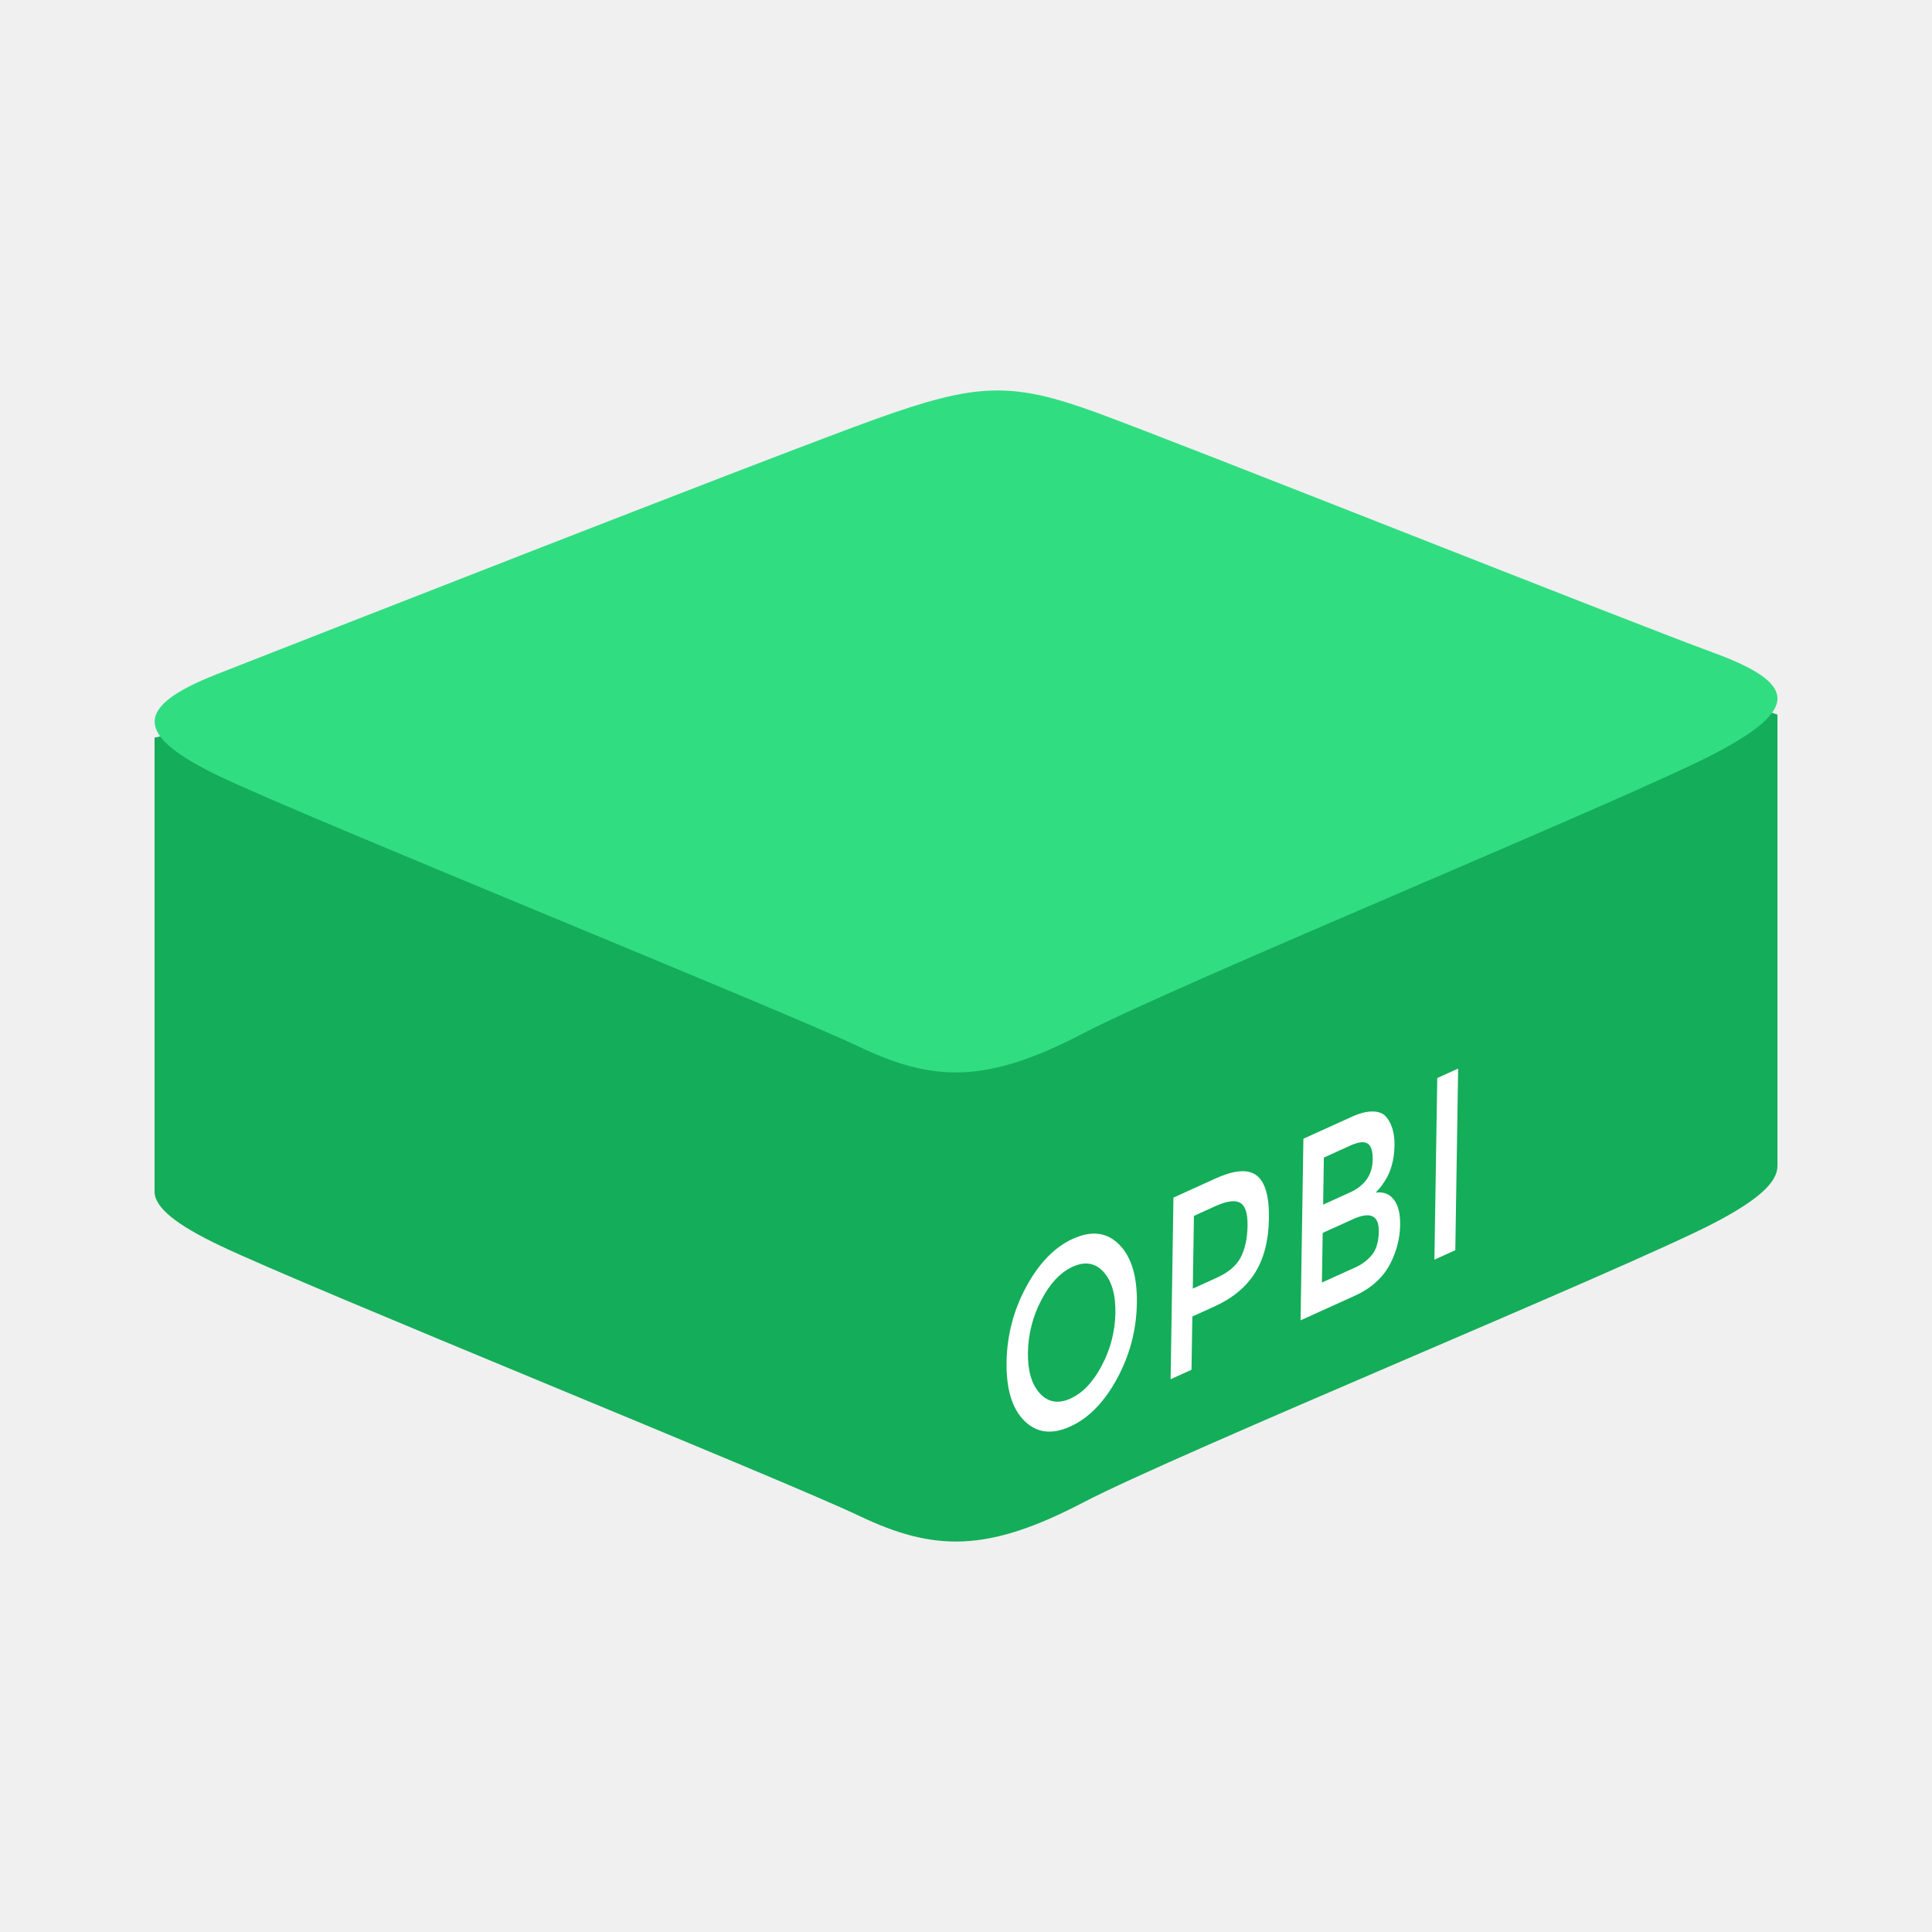
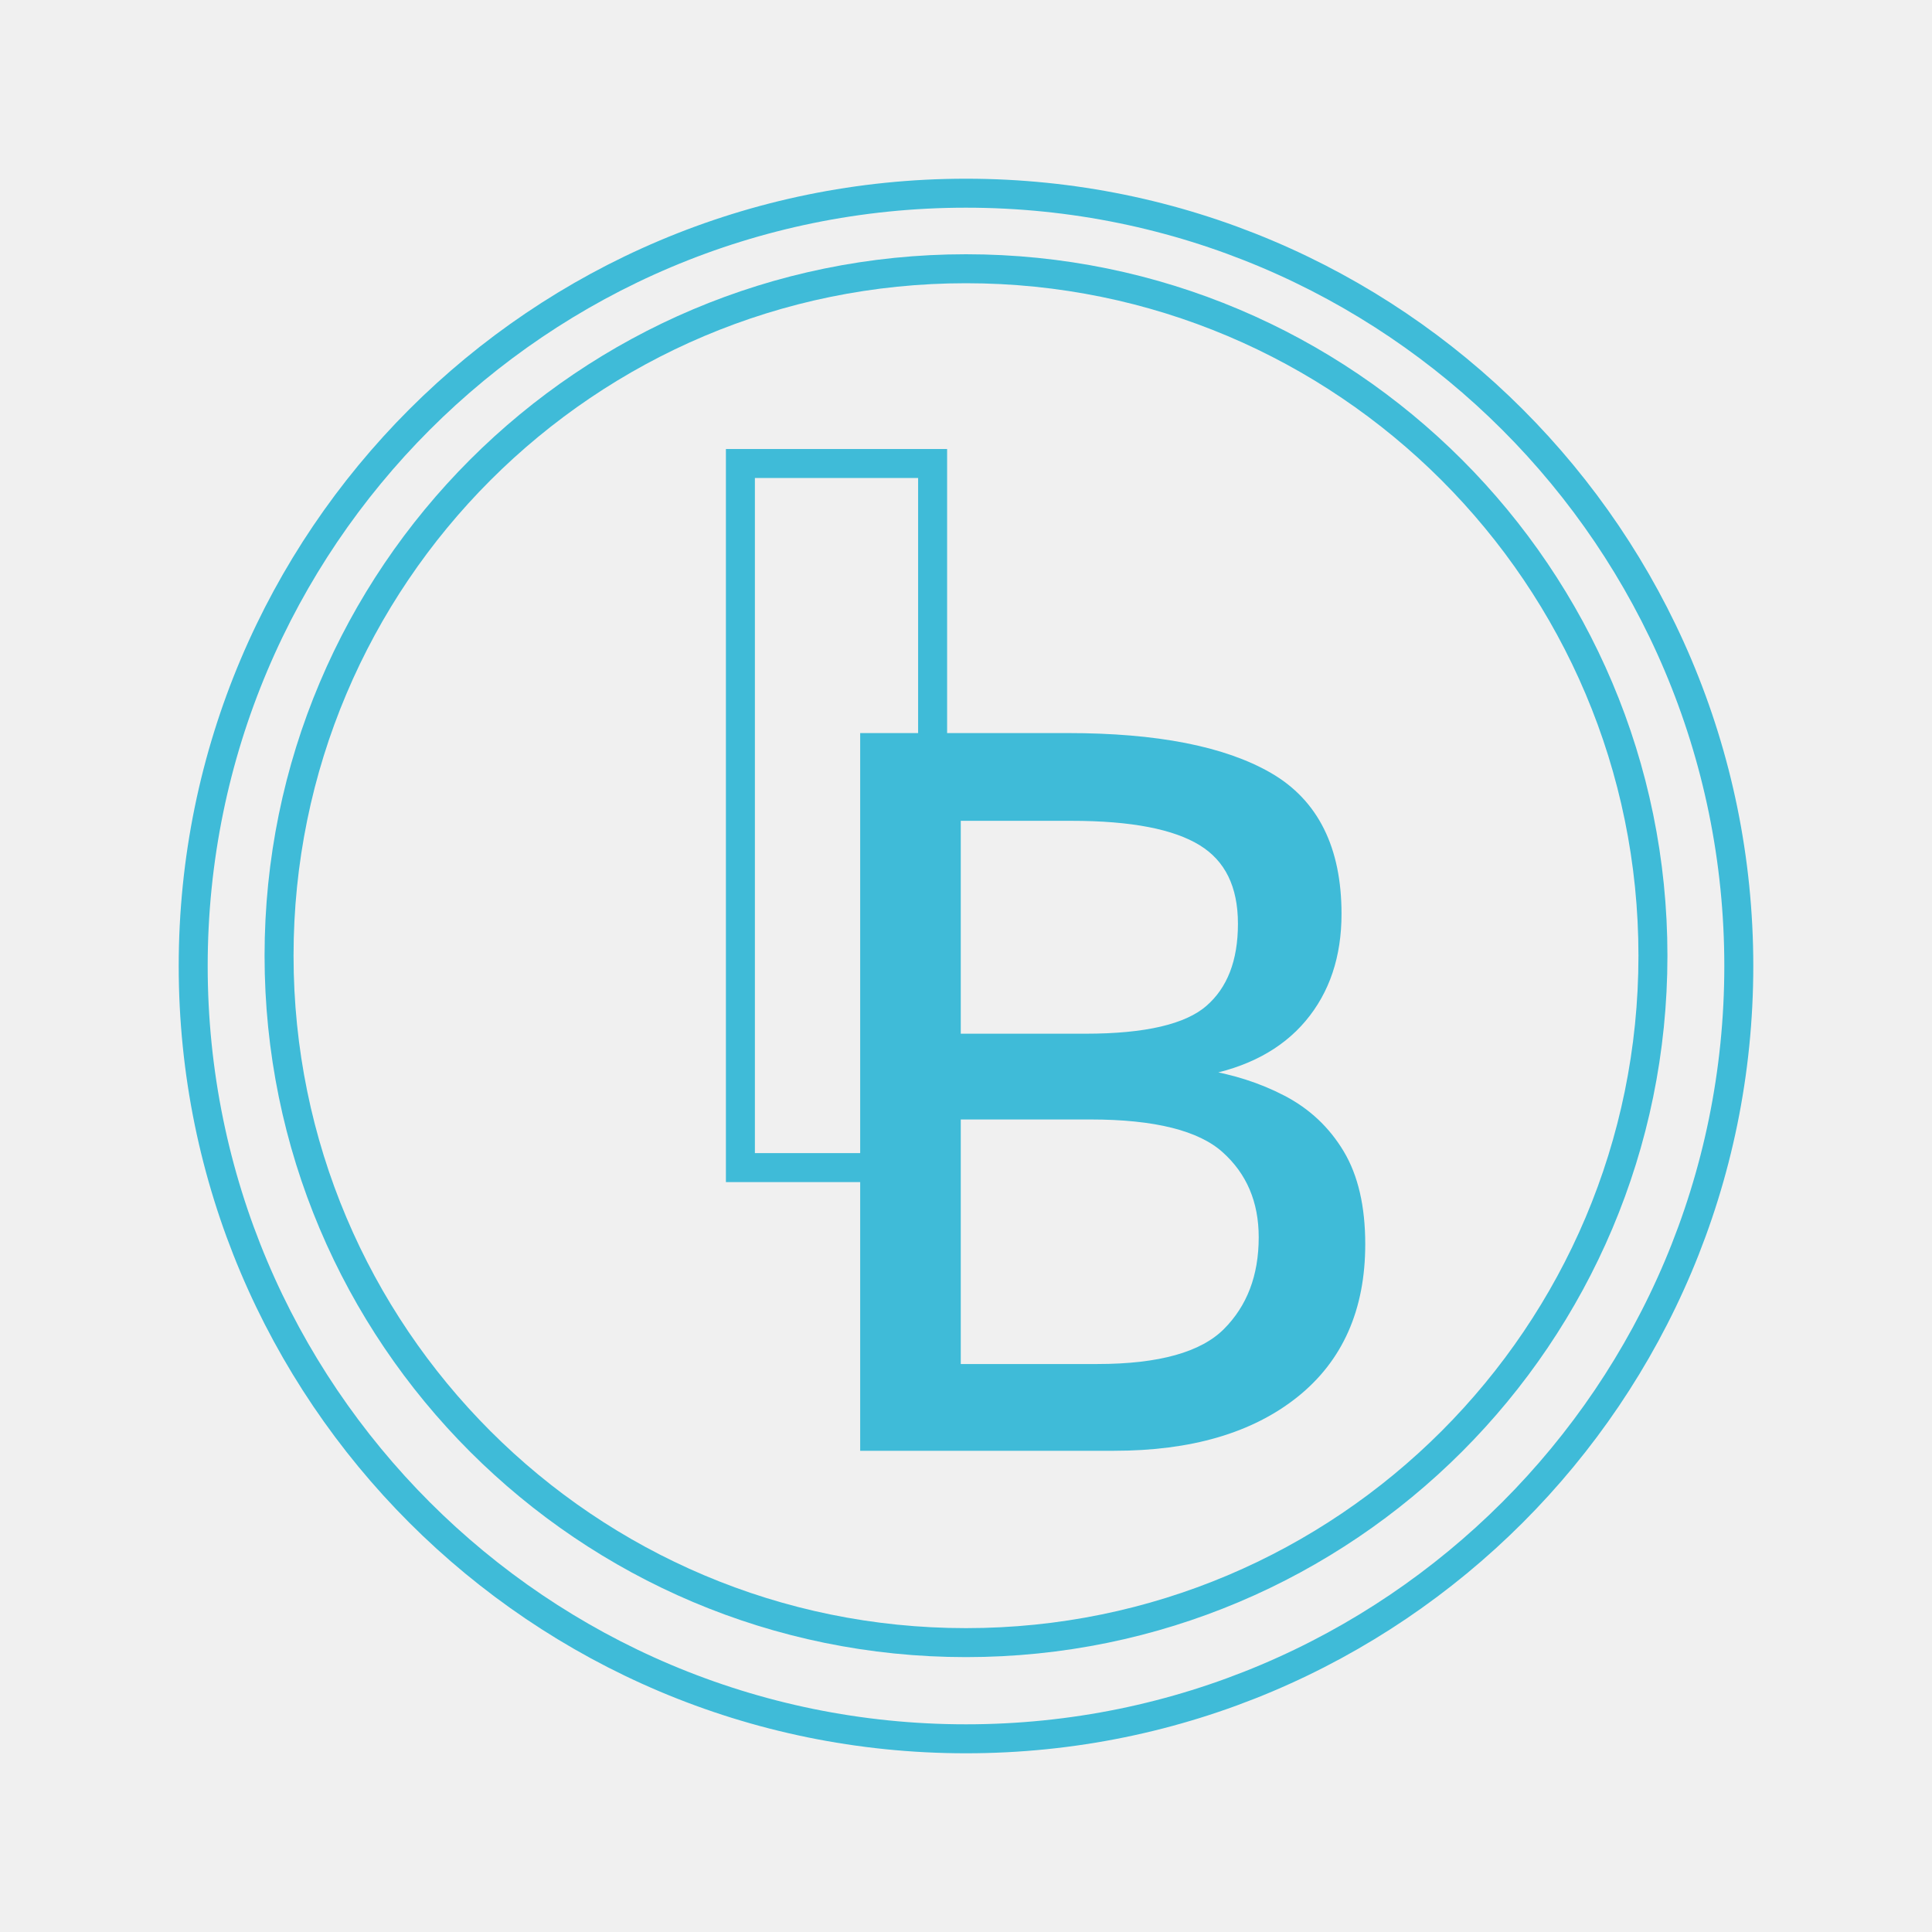
<svg xmlns="http://www.w3.org/2000/svg" id="Layer_1" data-name="Layer 1" viewBox="0 0 1000 1000">
  <defs>
-     <style>.cls-1{fill:none;}.cls-2{fill:#14ad59;}.cls-3{fill:#31dd81;}.cls-4{isolation:isolate;}.cls-5{clip-path:url(#clip-path);}.cls-6{fill:#fff;}</style>
-     <clipPath id="clip-path">
-       <polygon class="cls-1" points="520.22 753.67 521.74 656.45 754.77 550.8 753.25 648.03 520.22 753.67" />
-     </clipPath>
+     <style>.cls-1{font-size:511.87px;fill:#3fbbd8;stroke-width:6px;font-family:StMarie-Thin, St Marie;font-weight:200;}.cls-1,.cls-2{stroke:#3fbbd8;stroke-miterlimit:10;}.cls-2{fill:none;stroke-width:15px;}</style>
  </defs>
-   <path class="cls-2" d="M887.09,633.08C842.26,656.45,610,751.93,560.6,777.71s-76.9,25.52-116,6.85S158.46,666.07,114,644.79C91.7,634.16,80,625.19,80,616.71V381.8s321.73-70,373.67-88.67,69.95-19.31,114.15-3.12S876.32,353.88,920,369.88l0,233.71c0,8.39-10.07,17.6-32.89,29.49" />
-   <path class="cls-3" d="M887.07,390.28C842.25,413.64,610,509.12,560.59,534.9s-76.89,25.52-116,6.85S158.47,423.25,114,402s-45.45-35.92-1.72-53.05S401.73,235.39,453.67,216.76s69.95-19.3,114.15-3.11,275,108.06,318.71,124.06,45.37,29.21.54,52.57" />
-   <g class="cls-4">
-     <g class="cls-5">
-       <path class="cls-6" d="M554.17,723.86q-9.54,4.33-15.94-2.65T532.06,700a60.15,60.15,0,0,1,6.93-27.1q6.71-12.91,16.24-17.25t15.93,2.66q6.39,7,6.17,21.17a59.94,59.94,0,0,1-6.93,27.11q-6.71,12.93-16.23,17.24m1.29-82.7q-14.3,6.48-24.23,24.8A83.59,83.59,0,0,0,521,705.06q-.33,20.79,9.16,30.3t23.8,3q14.29-6.48,24.23-24.8a83.59,83.59,0,0,0,10.25-39.11q.33-20.76-9.17-30.29t-23.79-3" />
-       <path class="cls-6" d="M617.38,667l.59-37.65,11-5q8.79-4,12.85-1.83c2.71,1.44,4,5.42,3.91,11.91s-1.26,11.93-3.48,16.27-6.33,7.87-12.31,10.59L617.38,667m12-57.12-22,10-1.47,94,10.81-4.9.44-27.56,11.36-5.16q14.12-6.39,21.06-17.42t7.22-28.11q.27-17.09-6.29-22.25t-21.13,1.42" />
-       <path class="cls-6" d="M684.22,663.84l.4-25.69,15.58-7.06q13.65-6.2,13.46,6.32-.12,7.67-3.32,11.85a23.29,23.29,0,0,1-9.17,6.89l-16.95,7.69m.63-40.34.38-24.34,13.84-6.28q6-2.7,8.75-1c1.86,1.11,2.76,3.92,2.69,8.4q-.18,11.7-11.92,17l-13.74,6.23m14.72-45.41-24.93,11.3-1.47,94,28.05-12.71q13.11-5.94,18.64-17.14a45.32,45.32,0,0,0,4.86-19.42q.13-8.86-3.3-13.26c-2.28-2.92-5.41-4.11-9.36-3.57q1.66-1.81,2.31-2.58c.44-.52,1.25-1.66,2.42-3.44q4.86-7.53,5-18.57.13-9.13-4.14-14.41c-1.49-1.9-3.8-2.91-6.92-3s-6.85.83-11.19,2.79" />
-       <polyline class="cls-6" points="754.74 553.09 743.92 557.99 742.45 651.99 753.27 647.09 754.74 553.09" />
-     </g>
-   </g>
+   <text class="cls-1" transform="translate(398.57 747.92)">B</text>
+   <circle class="cls-2" cx="500" cy="494.66" r="355.56" />
+   <rect class="cls-2" x="383.23" y="239.91" width="99.49" height="364.44" />
+   <circle class="cls-2" cx="500" cy="500" r="400" />
</svg>
